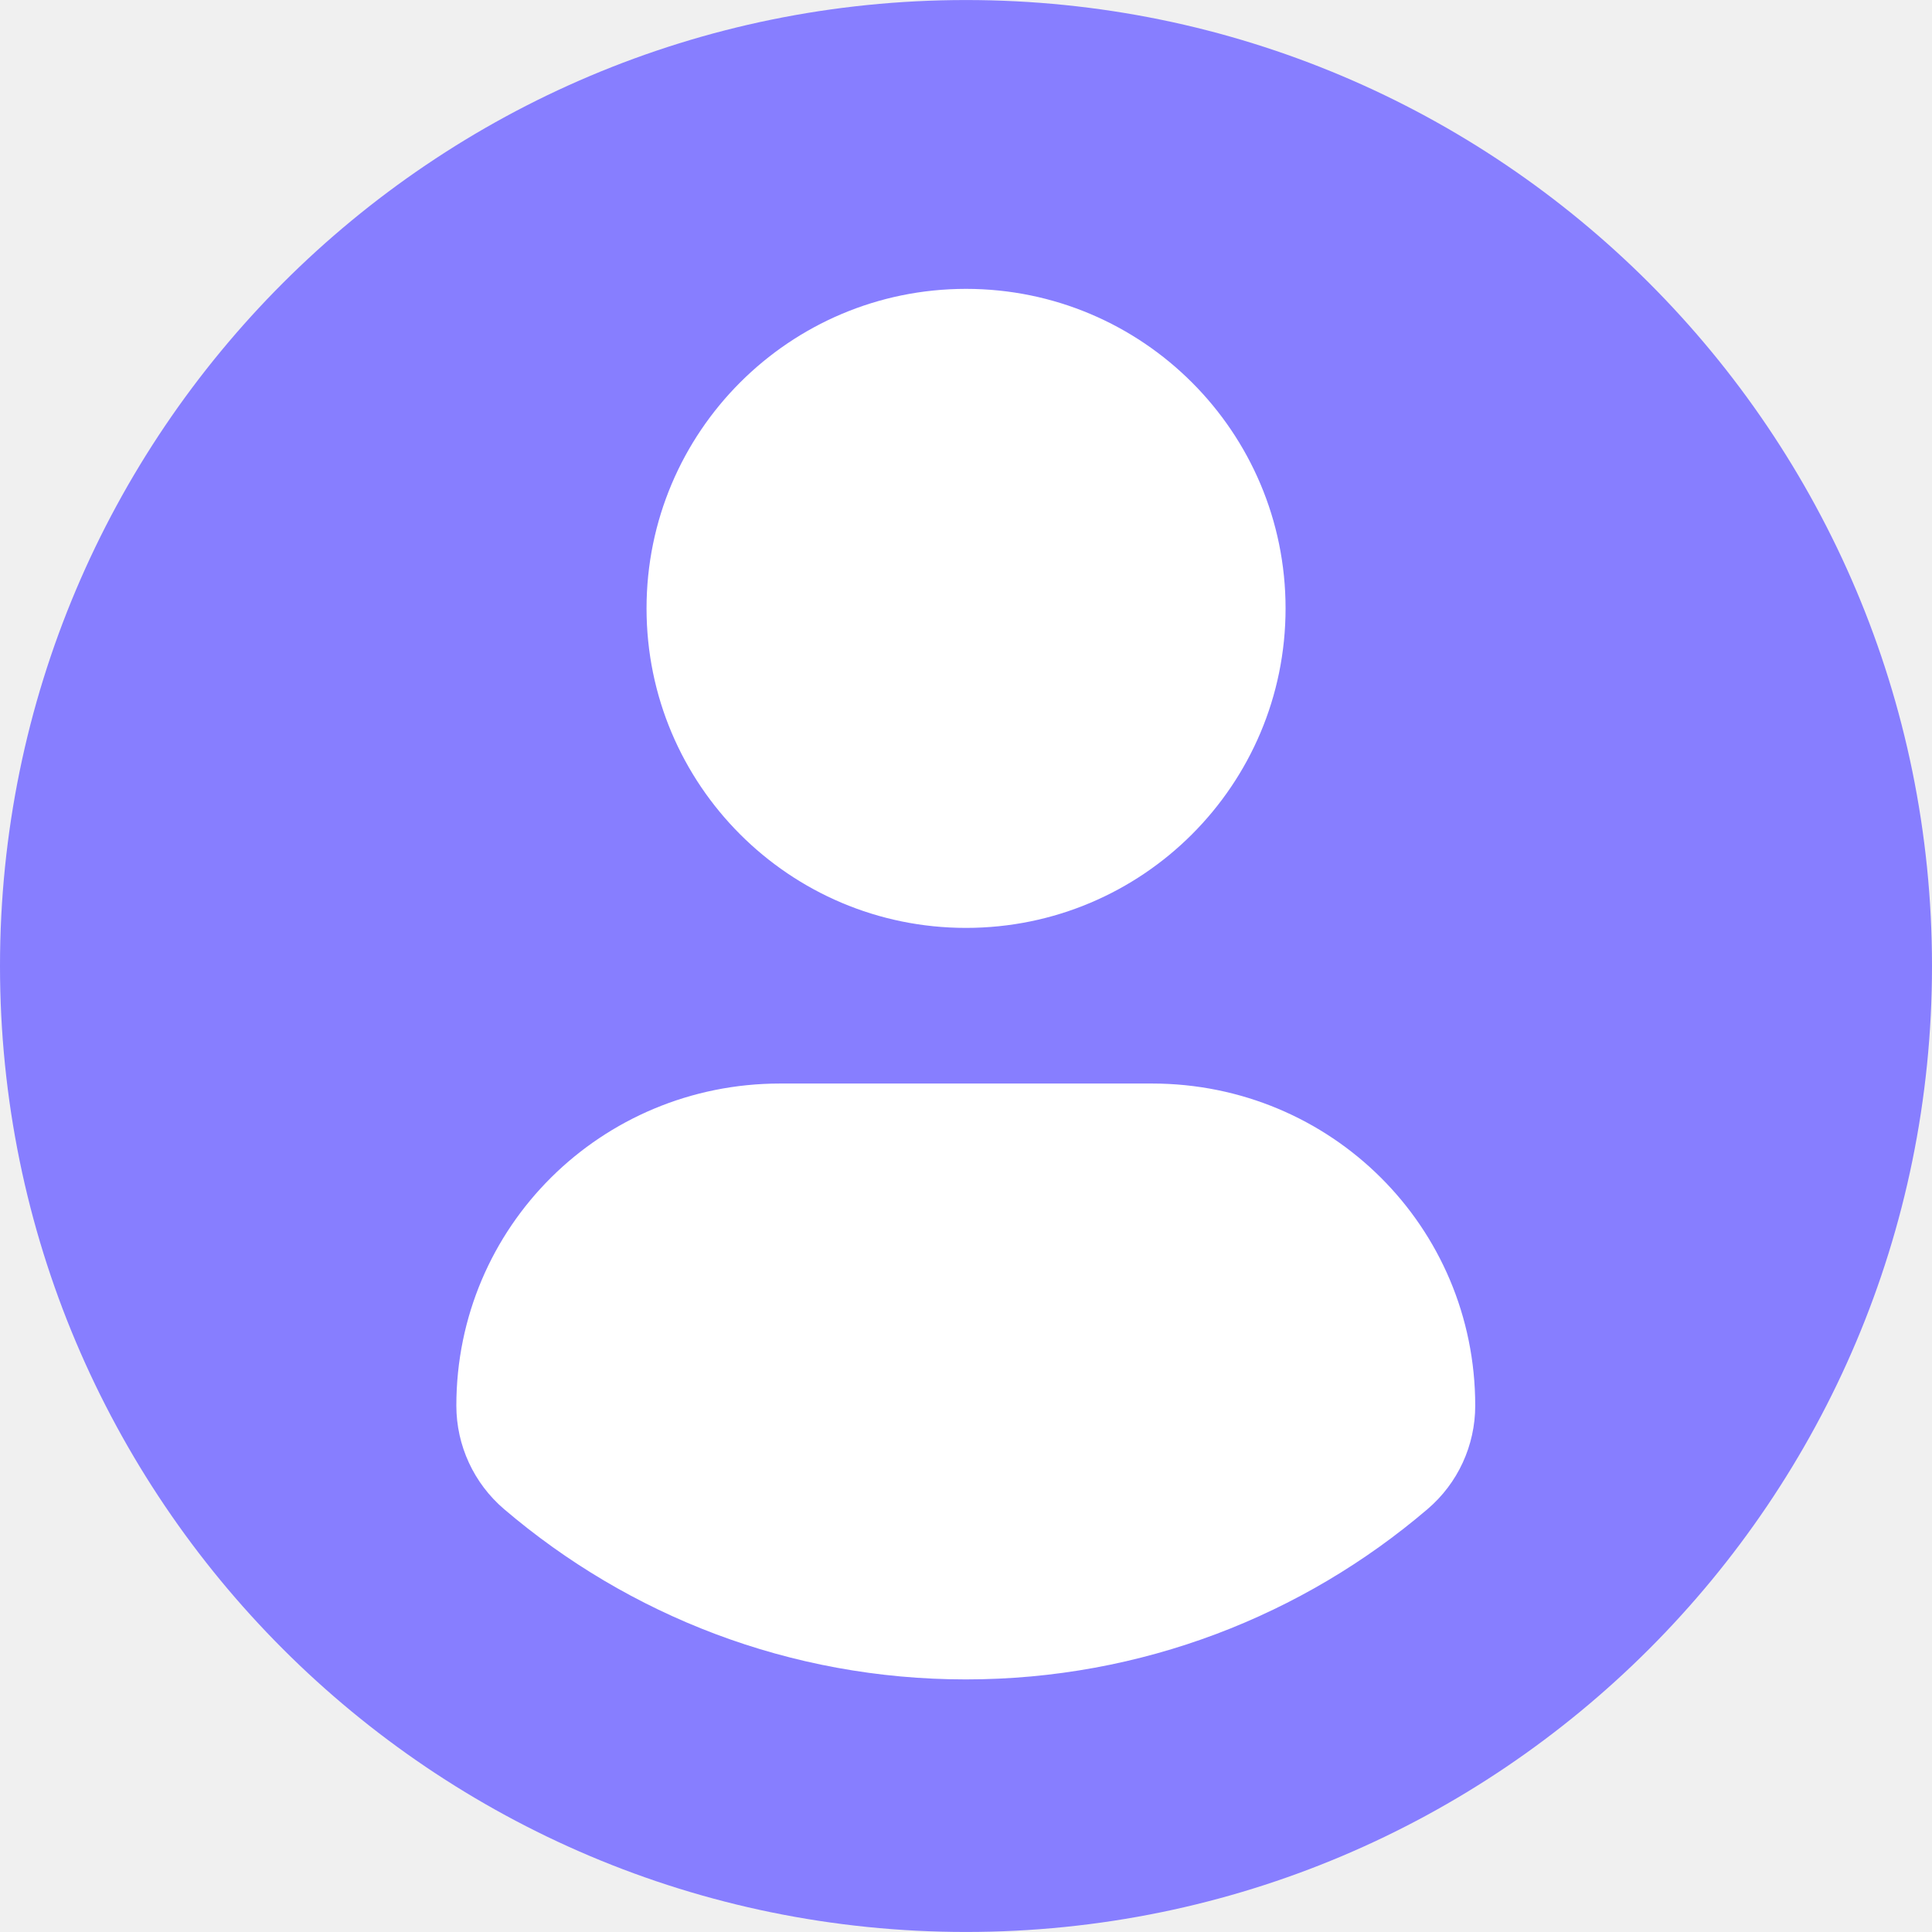
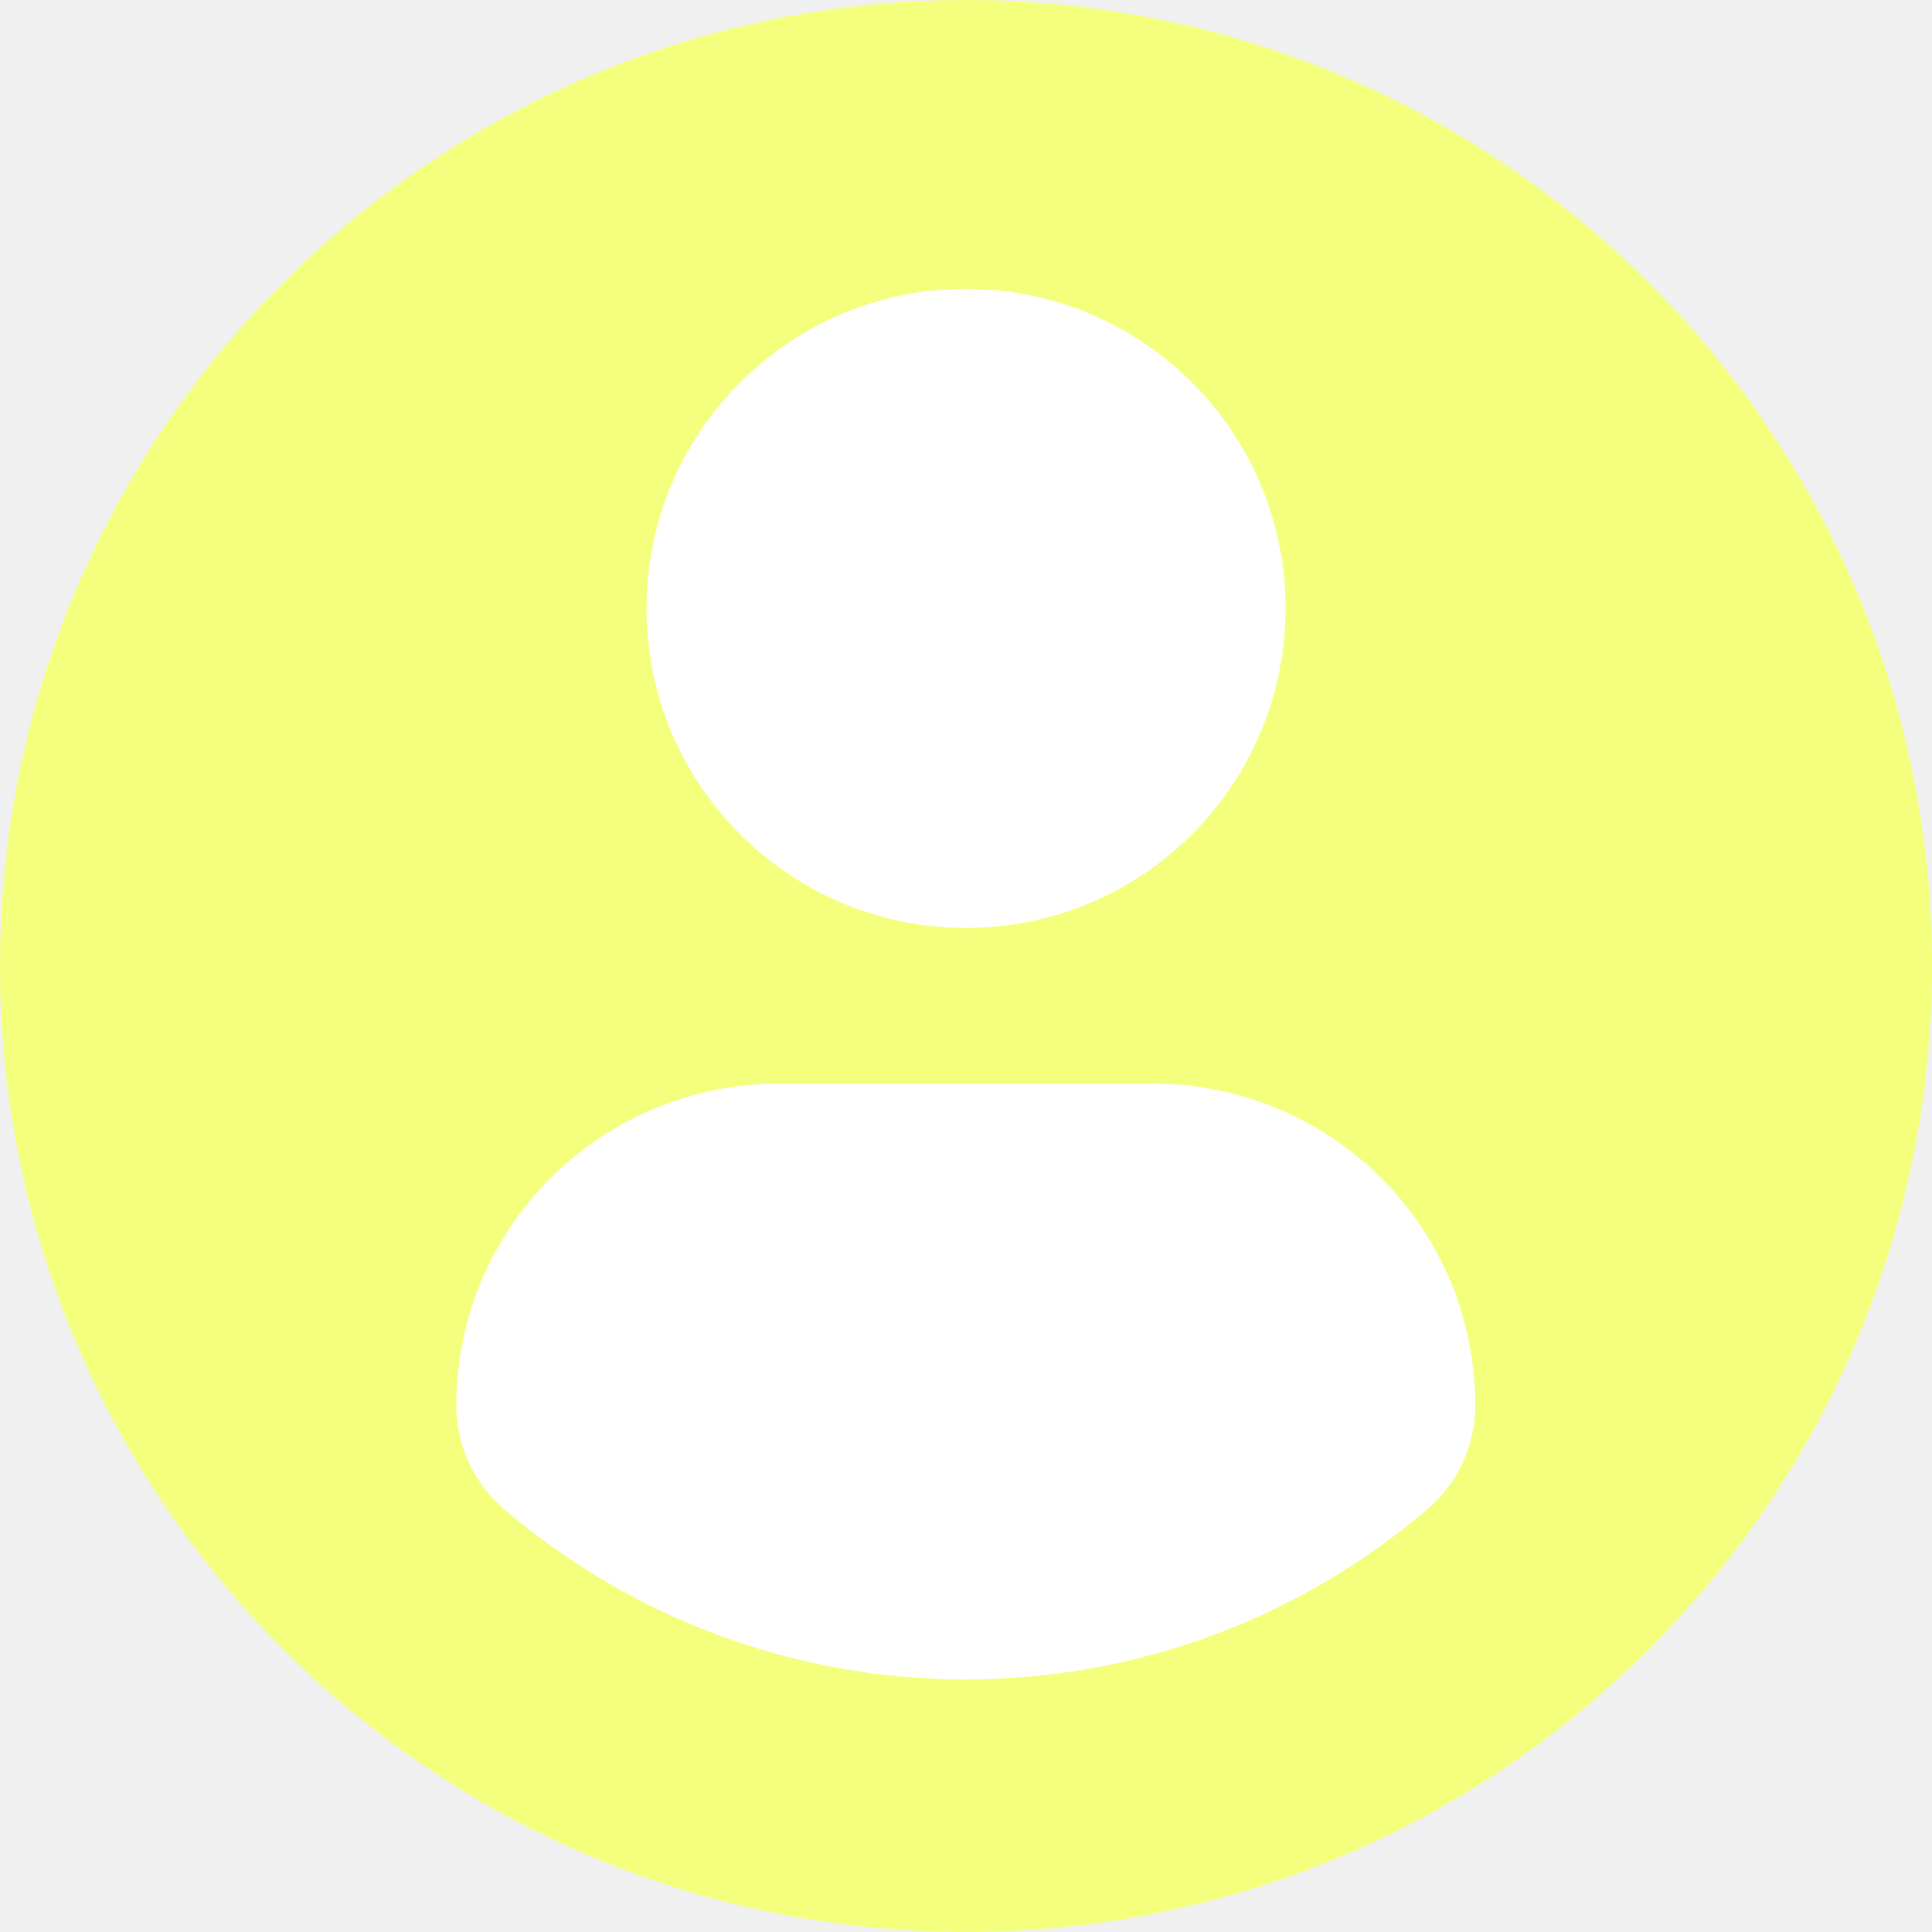
<svg xmlns="http://www.w3.org/2000/svg" width="54" height="54" viewBox="0 0 54 54" fill="none">
  <g clip-path="url(#clip0_1574_2829)">
    <ellipse cx="27.034" cy="26.966" rx="26.494" ry="25.954" fill="white" />
-     <path d="M27 0.001C12.09 0.001 0 12.089 0 27C0 41.912 12.089 53.999 27 53.999C41.913 53.999 54 41.912 54 27C54 12.089 41.913 0.001 27 0.001ZM27 8.074C31.934 8.074 35.932 12.073 35.932 17.005C35.932 21.937 31.934 25.935 27 25.935C22.069 25.935 18.071 21.937 18.071 17.005C18.071 12.073 22.069 8.074 27 8.074ZM26.994 46.94C22.073 46.94 17.567 45.148 14.091 42.182C13.244 41.46 12.755 40.401 12.755 39.289C12.755 34.288 16.803 30.285 21.805 30.285H32.197C37.201 30.285 41.233 34.288 41.233 39.289C41.233 40.402 40.747 41.459 39.899 42.181C36.424 45.148 31.916 46.94 26.994 46.94Z" fill="#877EFF" />
+     <path d="M27 0.001C12.09 0.001 0 12.089 0 27C0 41.912 12.089 53.999 27 53.999C41.913 53.999 54 41.912 54 27C54 12.089 41.913 0.001 27 0.001ZM27 8.074C31.934 8.074 35.932 12.073 35.932 17.005C35.932 21.937 31.934 25.935 27 25.935C22.069 25.935 18.071 21.937 18.071 17.005C18.071 12.073 22.069 8.074 27 8.074ZM26.994 46.94C22.073 46.94 17.567 45.148 14.091 42.182C13.244 41.46 12.755 40.401 12.755 39.289C12.755 34.288 16.803 30.285 21.805 30.285H32.197C37.201 30.285 41.233 34.288 41.233 39.289C41.233 40.402 40.747 41.459 39.899 42.181C36.424 45.148 31.916 46.94 26.994 46.94Z" fill="#f4ff7e" />
  </g>
  <defs>
    <clipPath id="clip0_1574_2829">
      <rect width="54" height="54" fill="white" />
    </clipPath>
  </defs>
</svg>
